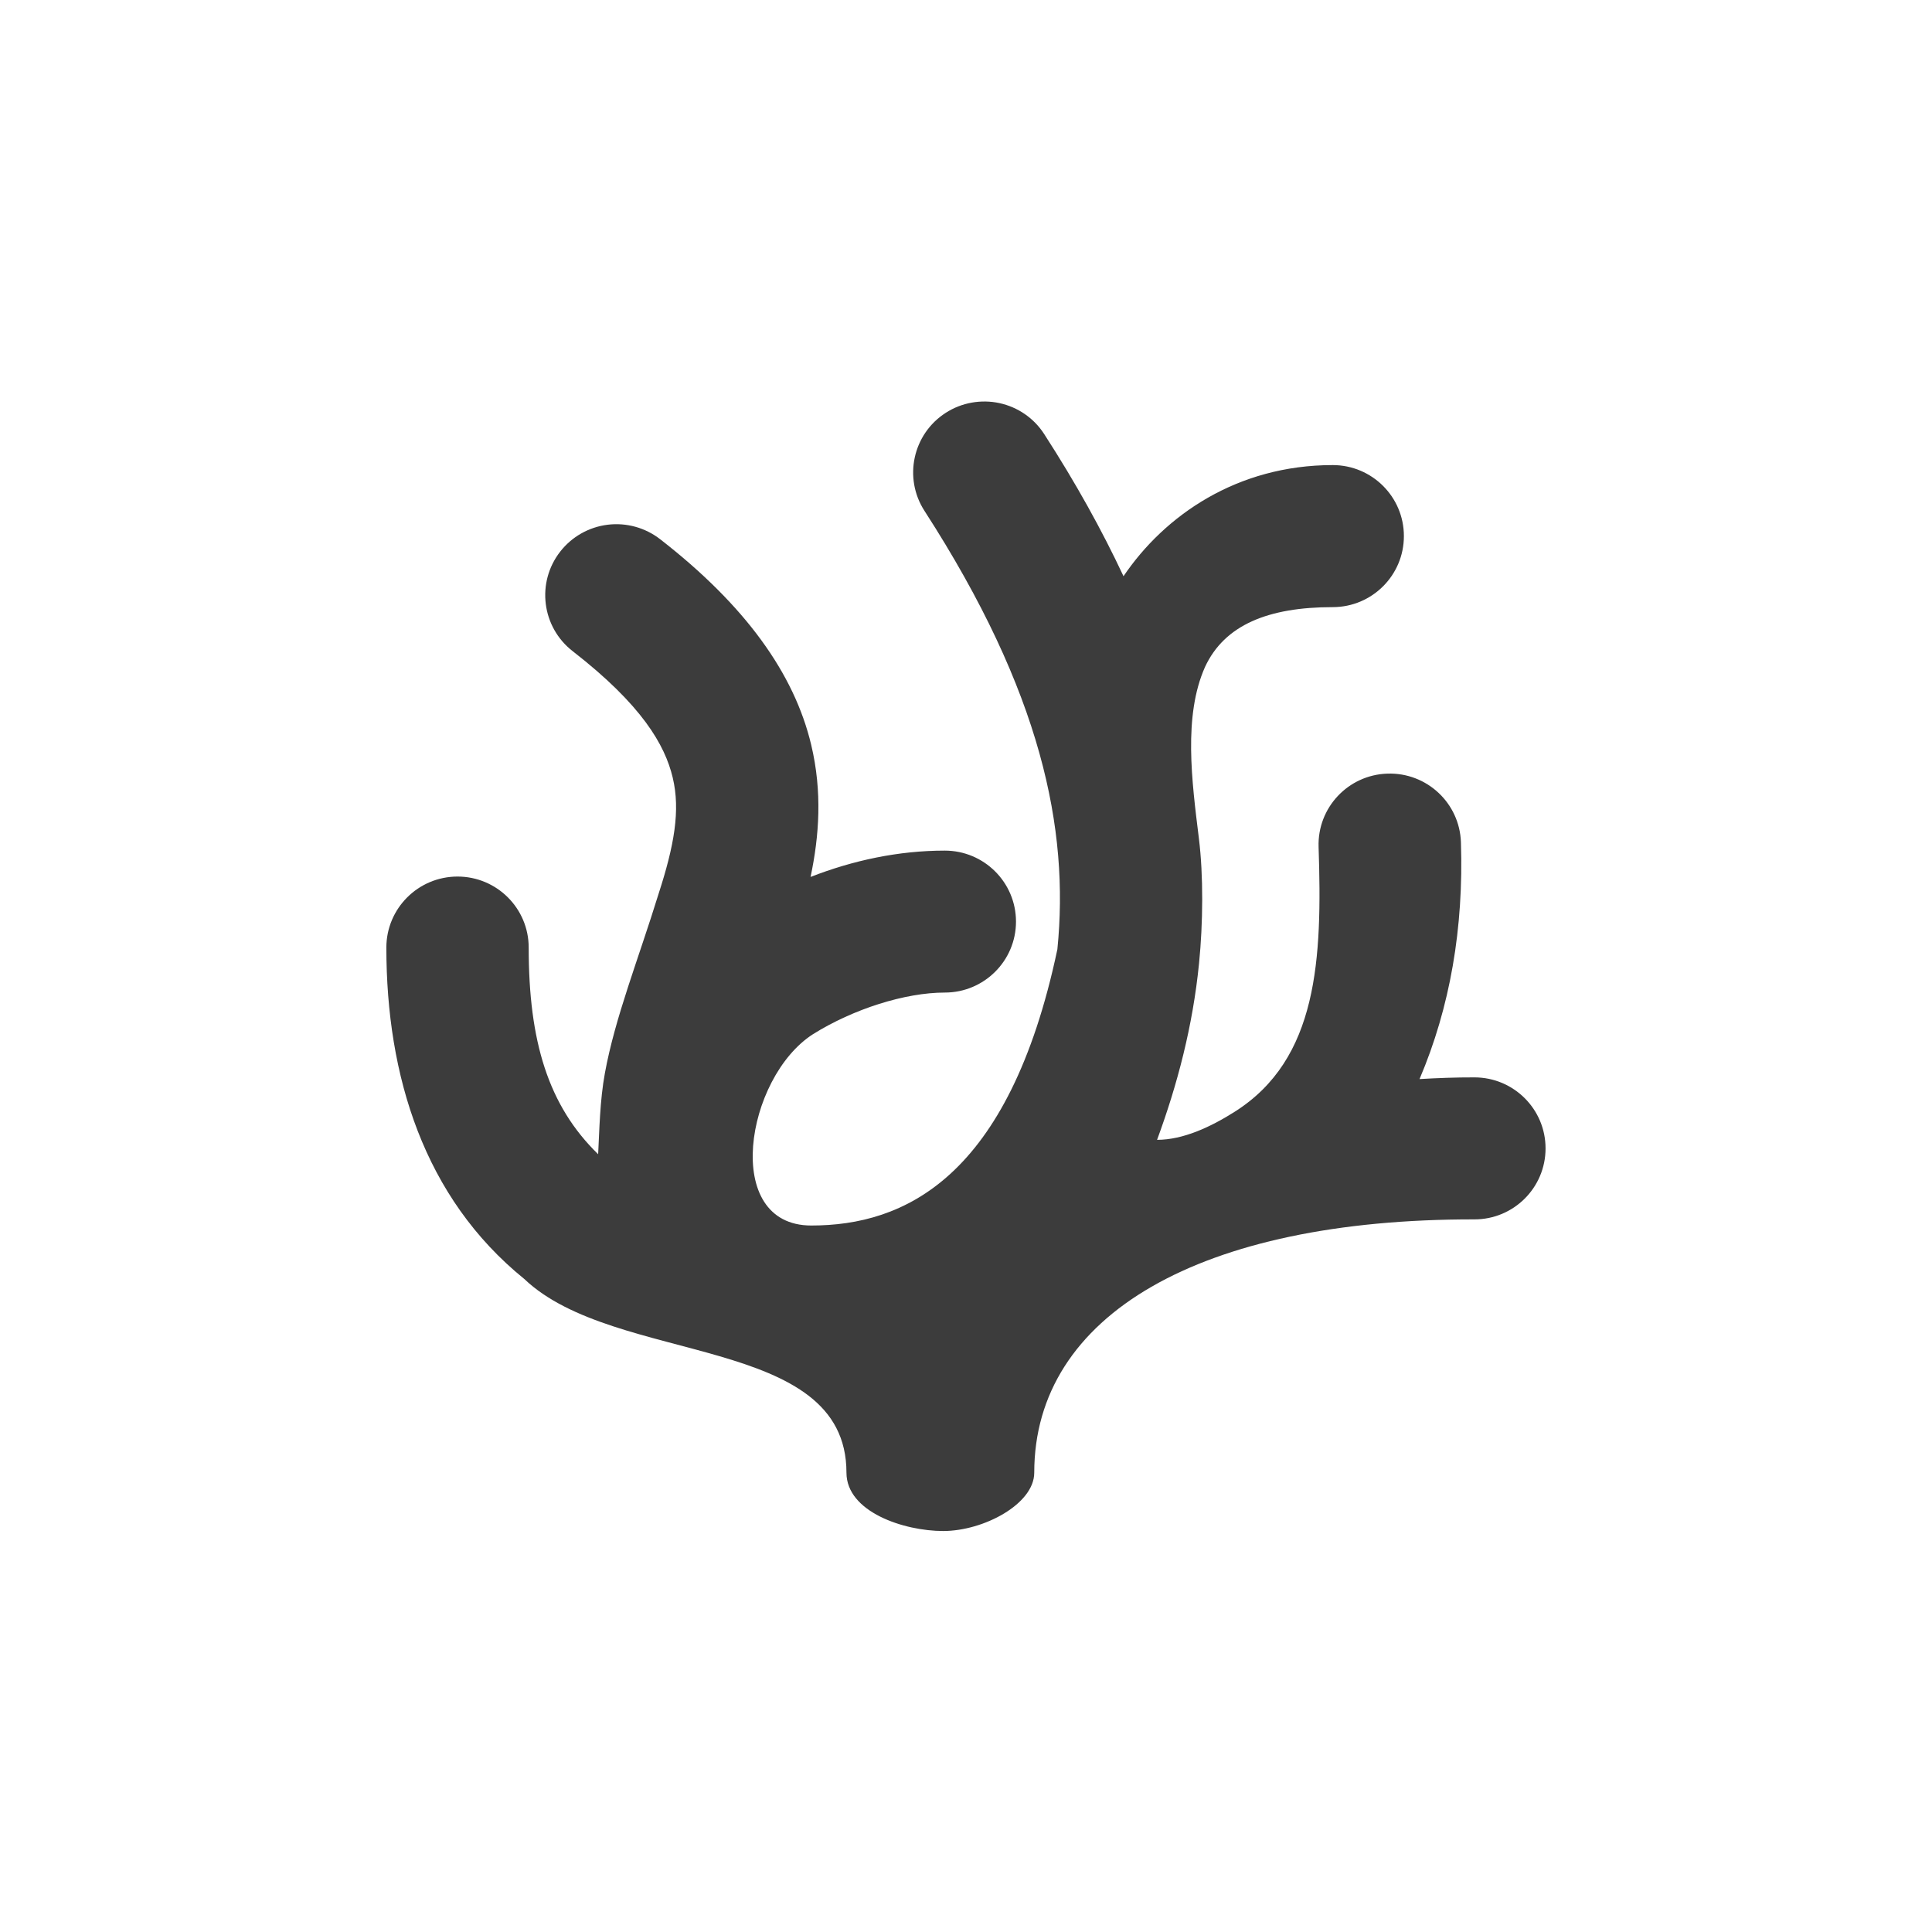
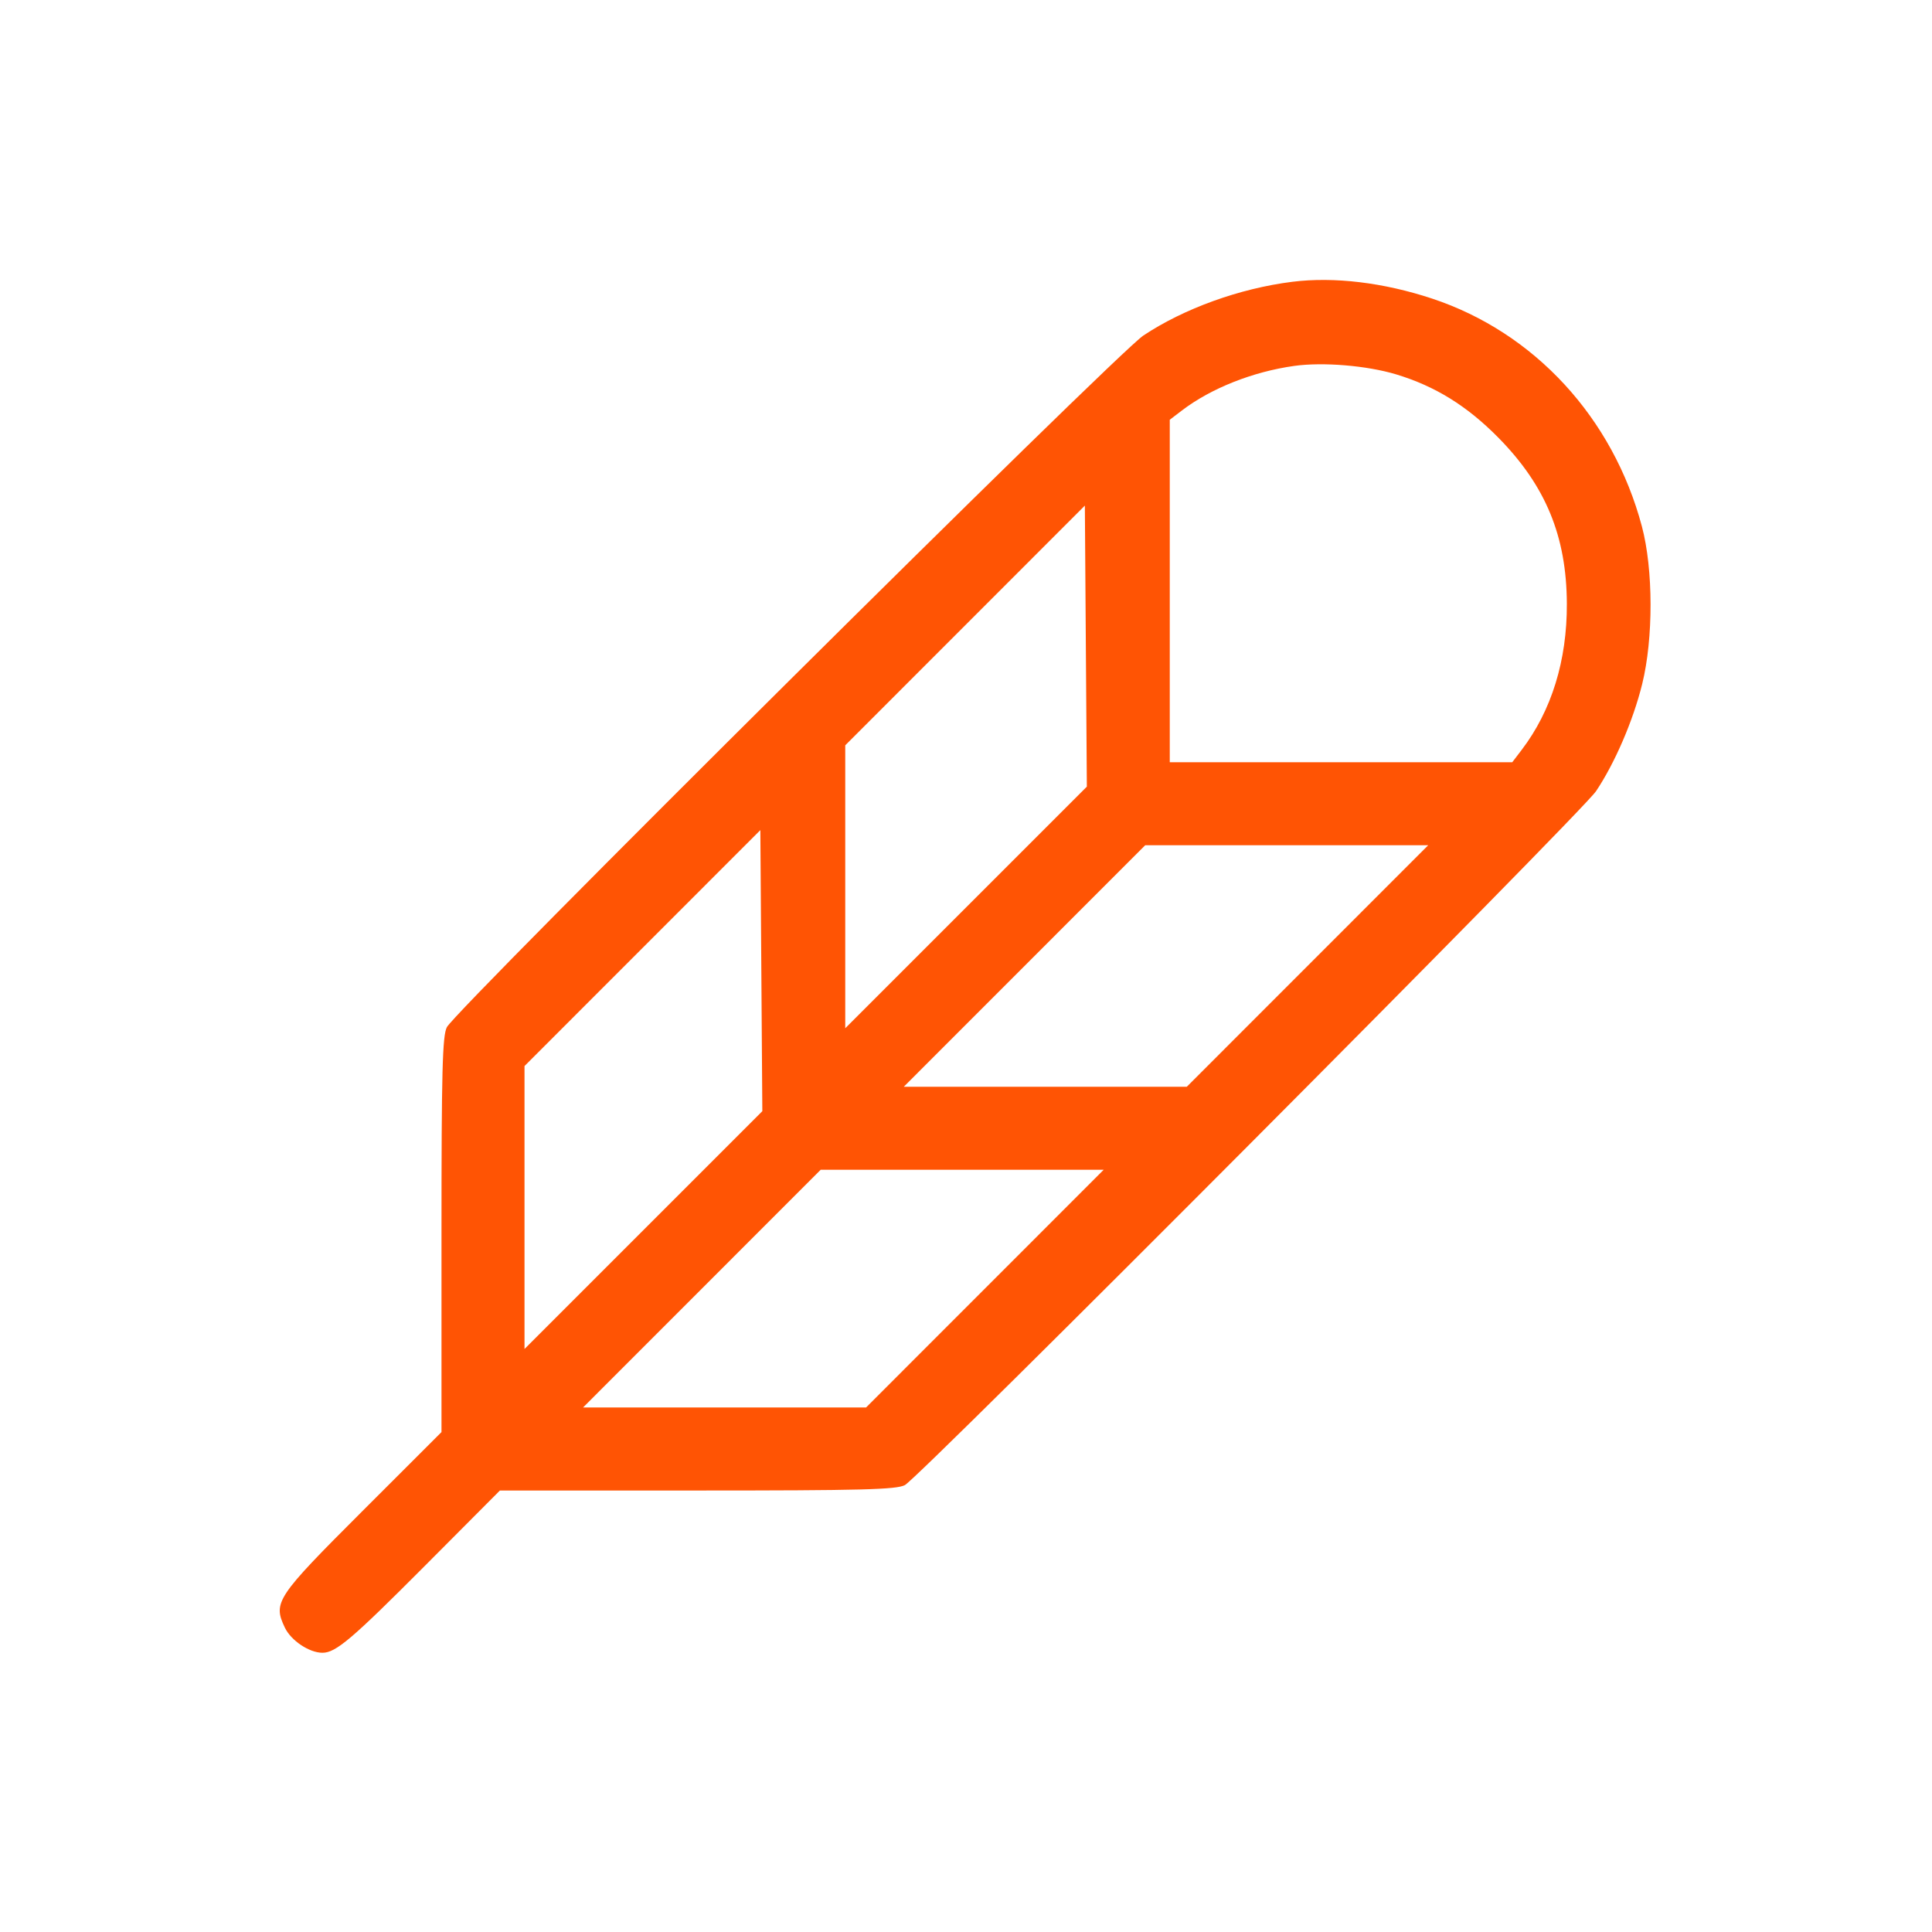
- <svg xmlns="http://www.w3.org/2000/svg" version="1.1" x="0" y="0" width="40" height="40" viewBox="0, 0, 40, 40">
-   <g id="codium_grey_hc_dark_letterpress">
-     <path d="M19.582,8.546 C18.897,8.985 18.7,9.896 19.141,10.578 C21.567,14.335 22.14,17.169 21.892,19.653 C20.888,24.409 18.705,25.373 16.797,25.373 C14.935,25.373 15.434,22.308 16.833,21.411 C17.669,20.889 18.74,20.55 19.561,20.55 C20.375,20.55 21.035,19.892 21.035,19.081 C21.035,18.269 20.375,17.611 19.561,17.611 C18.602,17.611 17.66,17.813 16.782,18.156 C16.961,17.309 17.027,16.394 16.795,15.421 C16.443,13.943 15.429,12.532 13.668,11.164 C13.359,10.924 12.968,10.816 12.58,10.864 C12.192,10.912 11.839,11.112 11.599,11.42 C11.099,12.06 11.215,12.984 11.857,13.482 C13.292,14.597 13.766,15.422 13.928,16.1 C14.09,16.779 13.959,17.508 13.634,18.509 C13.218,19.857 12.735,21.062 12.524,22.216 C12.419,22.784 12.41,23.403 12.384,23.897 C11.35,22.89 10.946,21.56 10.946,19.618 C10.946,18.806 10.286,18.148 9.472,18.148 C8.659,18.149 8,18.806 7.999,19.618 C7.999,22.271 8.775,24.796 10.855,26.48 C12.737,28.274 17.525,27.611 17.525,30.49 C17.525,31.303 18.714,31.698 19.528,31.698 C20.363,31.698 21.413,31.14 21.413,30.49 C21.413,27.223 24.856,25.238 30.524,25.246 C31.338,25.248 31.998,24.59 31.999,23.779 C32.001,22.967 31.342,22.307 30.528,22.306 C30.14,22.305 29.763,22.319 29.39,22.341 C30.024,20.851 30.305,19.21 30.247,17.438 C30.22,16.626 29.539,15.99 28.725,16.017 C27.911,16.043 27.273,16.723 27.3,17.535 C27.377,19.855 27.29,21.927 25.561,23.019 C25.07,23.33 24.498,23.599 23.956,23.599 C24.377,22.455 24.695,21.247 24.825,19.945 C24.908,19.114 24.917,18.127 24.822,17.36 C24.675,16.172 24.497,14.825 24.948,13.81 C25.353,12.936 26.261,12.57 27.594,12.57 C28.407,12.569 29.066,11.911 29.066,11.1 C29.067,10.288 28.407,9.63 27.594,9.629 C25.613,9.629 24.112,10.671 23.261,11.93 C22.816,10.98 22.274,10.001 21.619,8.987 C21.408,8.659 21.075,8.429 20.693,8.346 C20.504,8.305 20.308,8.302 20.118,8.336 C19.927,8.37 19.745,8.441 19.582,8.546 z" fill="#3C3C3C" id="path6008" />
-   </g>
+ <svg xmlns="http://www.w3.org/2000/svg" width="512" height="512" viewBox="0 0 512 512" version="1.1">
+   <path d="M 342.500 74.674 C 328.568 76.413, 313.715 81.775, 302.965 88.947 C 295.903 93.658, 121.008 267.340, 118.431 272.200 C 117.242 274.444, 117 283.750, 117 327.209 L 117 379.518 96 400.500 C 73.173 423.308, 72.301 424.618, 75.484 431.326 C 77.115 434.762, 81.950 438, 85.451 438 C 88.991 438, 93.206 434.425, 112.491 415.067 L 132.481 395 184.790 395 C 228.250 395, 237.556 394.758, 239.800 393.569 C 243.735 391.482, 419.132 215.386, 422.963 209.675 C 427.946 202.247, 432.790 191.005, 435.190 181.301 C 438.182 169.201, 438.151 150.898, 435.118 139.500 C 427.456 110.706, 406.639 88.107, 379.500 79.120 C 366.682 74.875, 353.542 73.296, 342.500 74.674 M 343 96.968 C 332.042 98.495, 320.939 102.895, 313.250 108.759 L 310 111.237 310 156.619 L 310 202 355.381 202 L 400.763 202 403.241 198.750 C 411.174 188.348, 415.292 175.040, 415.232 160 C 415.161 142.102, 409.608 128.672, 397 115.905 C 388.754 107.554, 380.287 102.320, 370 99.214 C 362.257 96.877, 350.609 95.908, 343 96.968 M 255.750 165.749 L 224 197.512 224 235.004 L 224 272.496 256.012 240.484 L 288.025 208.471 287.762 171.229 L 287.500 133.987 255.750 165.749 M 170.250 251.249 L 139 282.512 139 320.004 L 139 357.496 170.512 325.984 L 202.025 294.471 201.762 257.229 L 201.500 219.987 170.250 251.249 M 271.500 256 L 239.512 288 277.012 288 L 314.512 288 346.500 256 L 378.488 224 340.988 224 L 303.488 224 271.500 256 M 186 341.500 L 154.512 373 192.012 373 L 229.512 373 261 341.500 L 292.488 310 254.988 310 L 217.488 310 186 341.500" stroke="none" fill="#ff5404" fill-rule="evenodd" />
+   <path d="" stroke="none" fill="#fc5404" fill-rule="evenodd" />
</svg>
